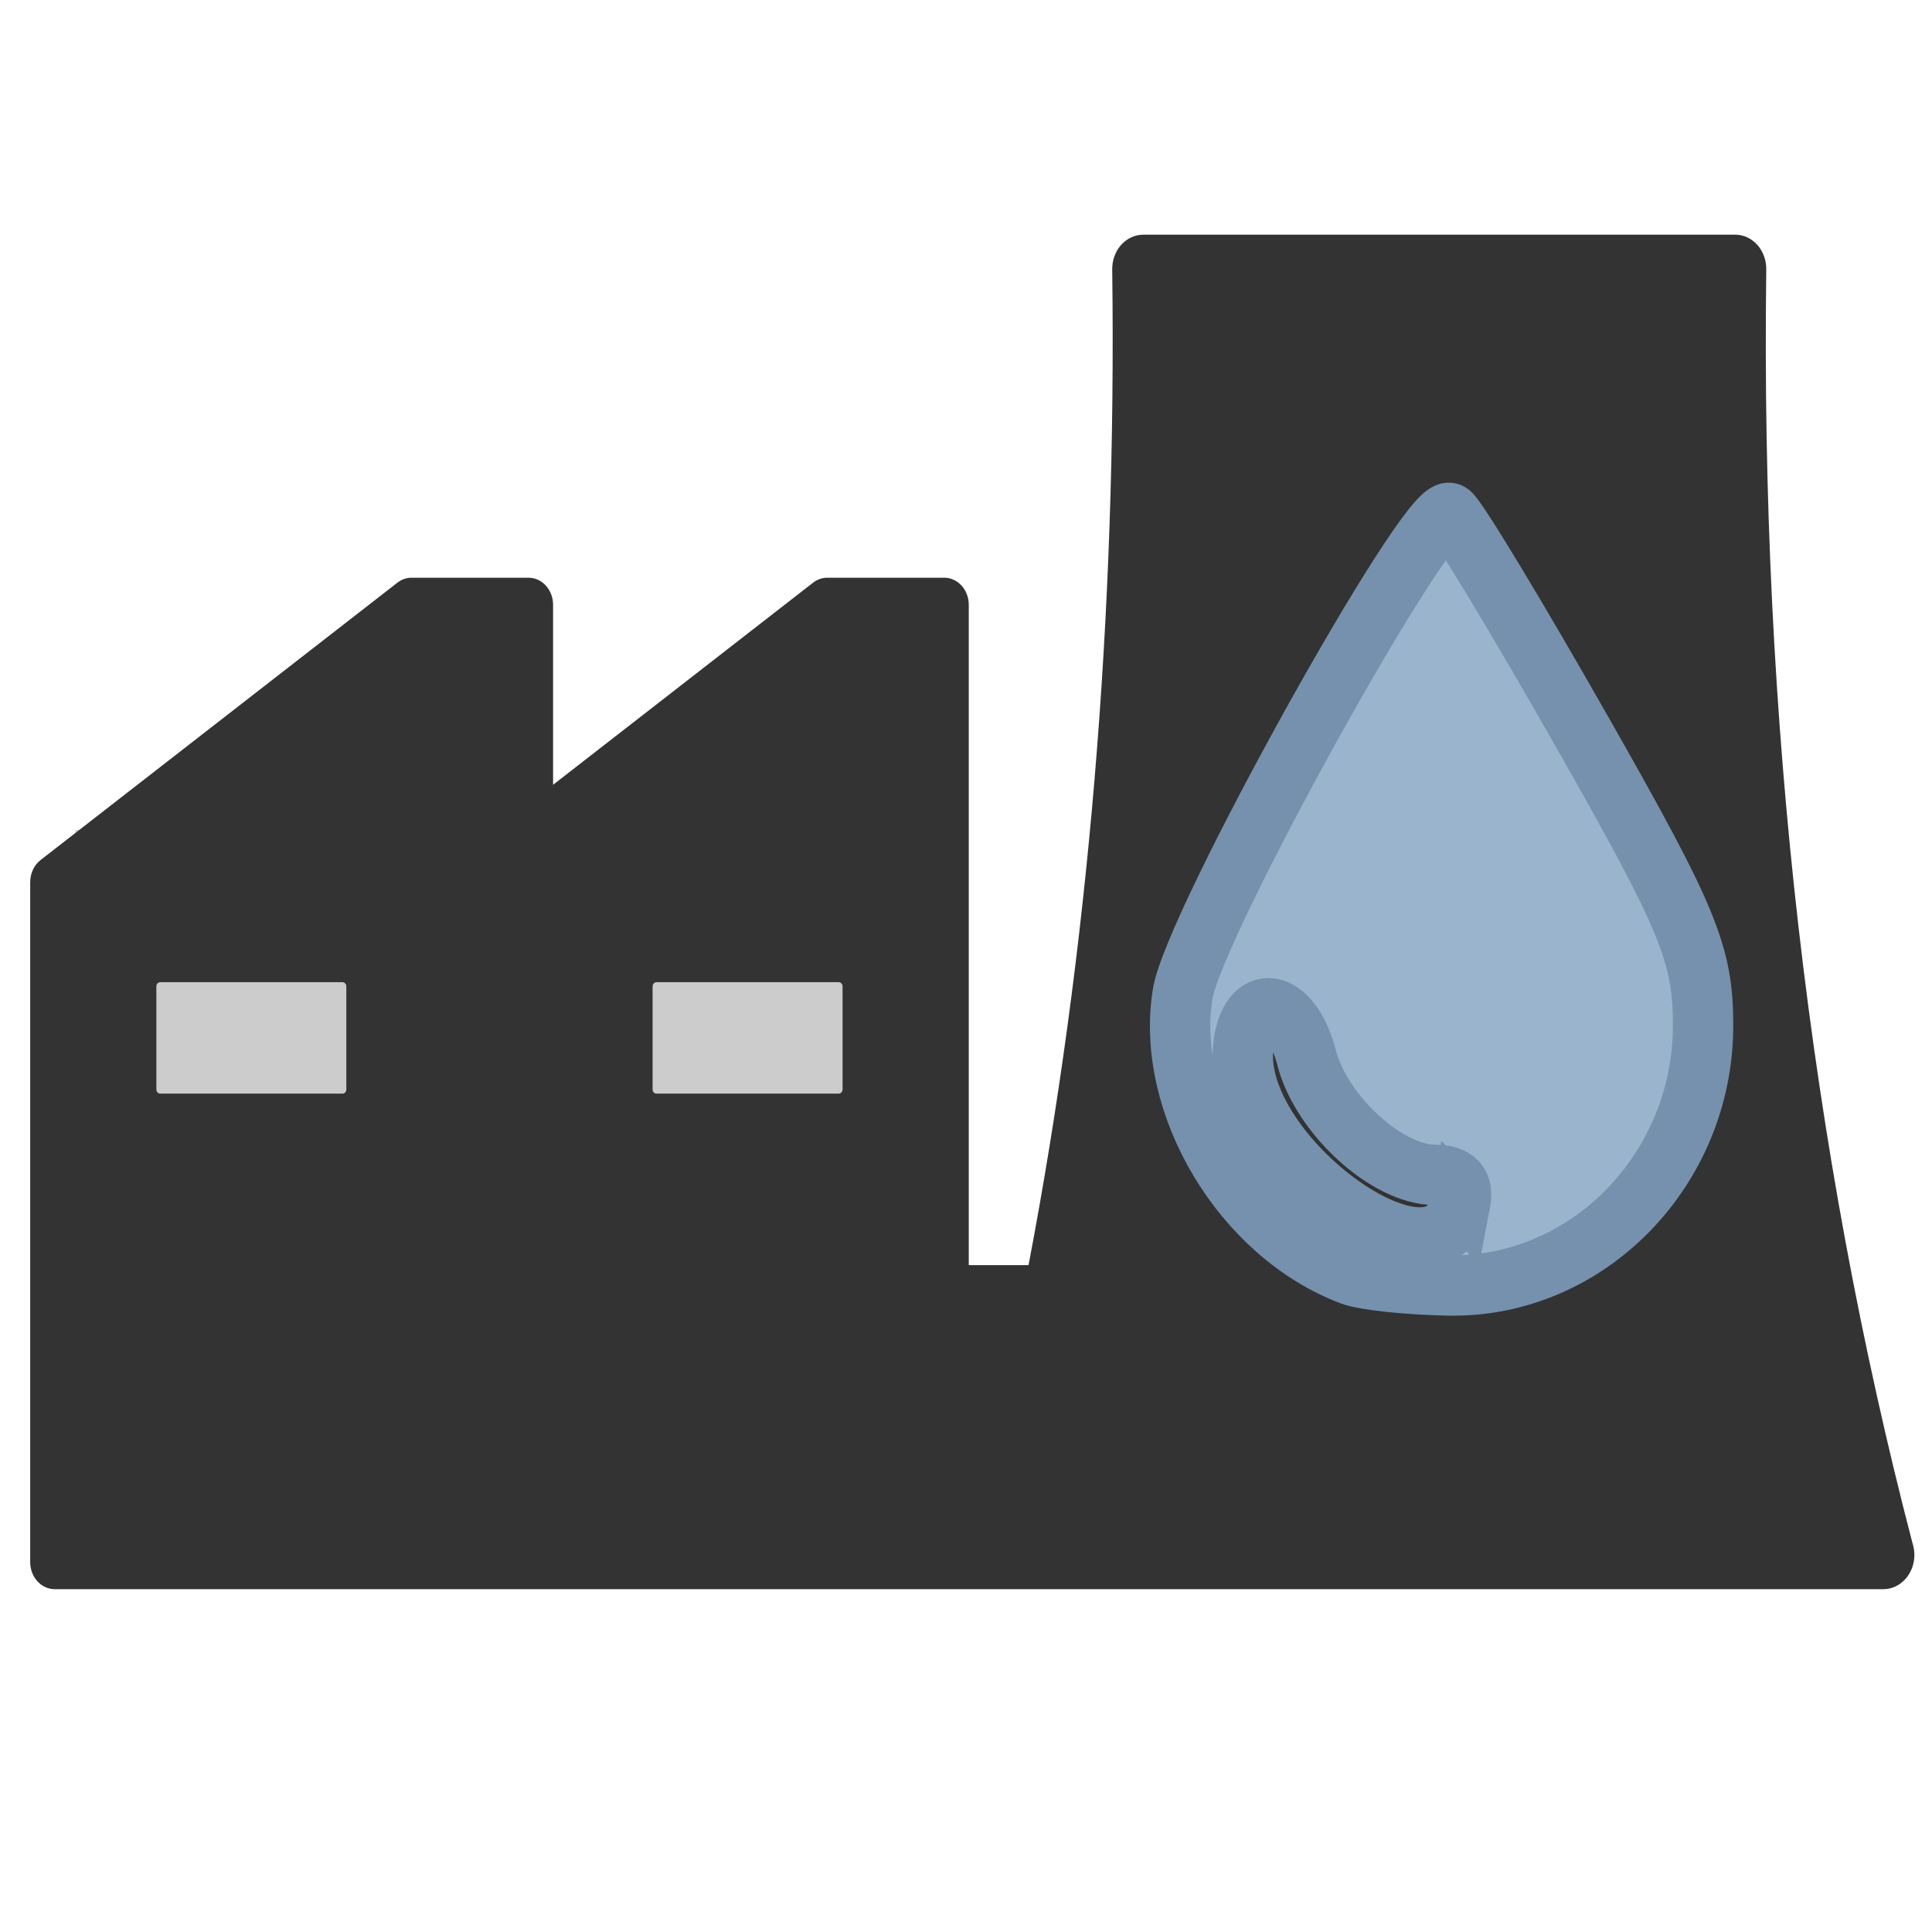
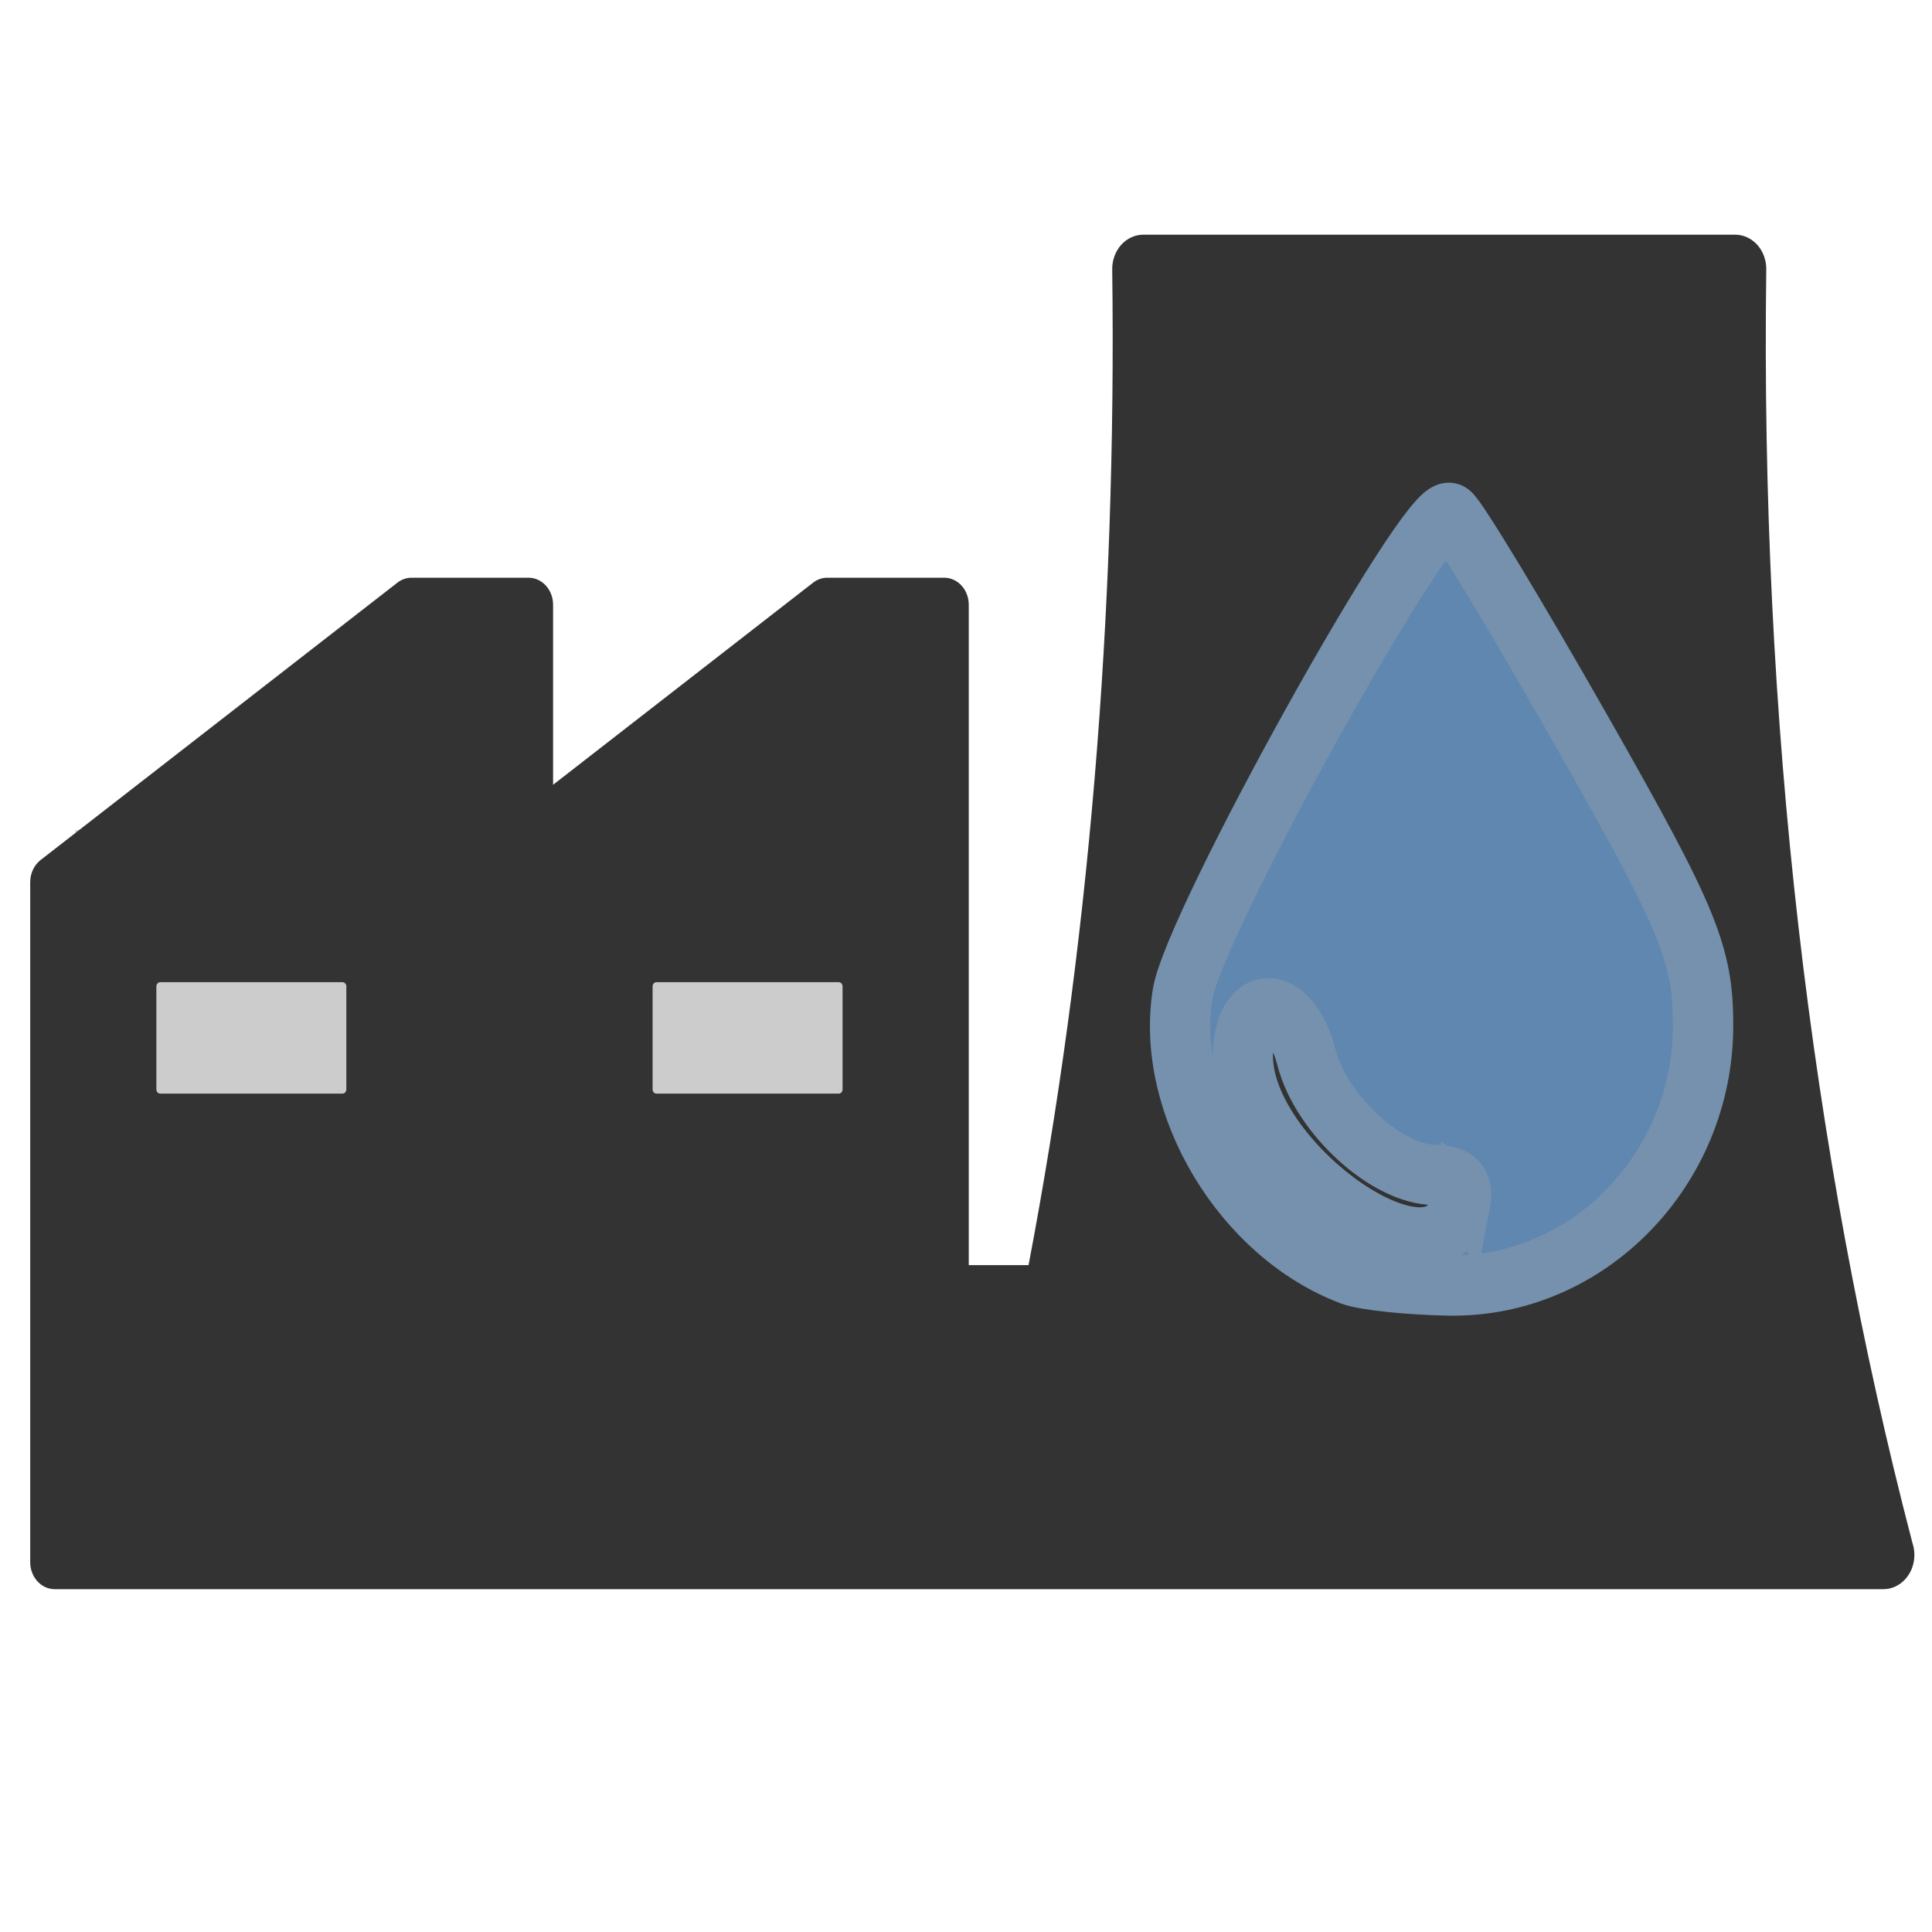
<svg xmlns="http://www.w3.org/2000/svg" width="100%" height="100%" viewBox="0 0 128 128">
  <g>
    <rect fill="#CCC" x="5" y="55" width="55" height="20" id="svg_3" />
    <g id="svg_1">
      <path id="svg_2" d="m126.705,102.229c-6.82,-26.155 -10.079,-54.544 -9.685,-84.379c0.008,-0.603 -0.207,-1.195 -0.591,-1.625c-0.383,-0.429 -0.917,-0.676 -1.463,-0.676l-13.075,0l-26.15,-0c-0.546,0 -1.079,0.246 -1.463,0.676c-0.383,0.429 -0.599,1.022 -0.591,1.625c0.3,22.906 -1.566,45.096 -5.543,65.967l-3.961,0l0,-43.751c0,-0.987 -0.727,-1.79 -1.621,-1.79l-7.758,0c-0.336,0 -0.658,0.113 -0.933,0.326l-17.228,13.392l0,-11.928c0,-0.987 -0.727,-1.79 -1.622,-1.79l-7.758,0c-0.336,0 -0.658,0.113 -0.933,0.326l-23.641,18.377c-0.431,0.335 -0.688,0.882 -0.688,1.464l0,45.053c0,0.987 0.727,1.791 1.621,1.791l121.157,0c1.132,0 2.054,-1.017 2.054,-2.268c0,-0.271 -0.043,-0.536 -0.127,-0.788l0,0zm-70.883,-36.878l0,6.826c0,0.154 -0.113,0.278 -0.252,0.278l-12.082,0c-0.139,0 -0.252,-0.125 -0.252,-0.278l0,-6.826c0,-0.154 0.113,-0.278 0.252,-0.278l12.082,0c0.139,0 0.252,0.125 0.252,0.278zm-32.876,0l0,6.826c0,0.154 -0.113,0.278 -0.252,0.278l-12.082,0c-0.139,0 -0.252,-0.125 -0.252,-0.278l0,-6.826c0,-0.154 0.113,-0.278 0.252,-0.278l12.082,0c0.139,0 0.252,0.125 0.252,0.278z" fill="#333" />
-       <path id="svg_4" d="m89.539,84.485c-7.199,-2.705 -12.359,-11.3 -11.186,-18.634c0.739,-4.624 16.34,-32.696 17.702,-31.854c0.445,0.275 4.402,6.82 8.793,14.544c7.035,12.374 7.985,14.681 7.985,19.396c0,9.557 -7.649,17.386 -16.833,17.228c-2.68,-0.046 -5.587,-0.352 -6.461,-0.68l0,0zm7.212,-4.807c0.238,-1.237 -0.318,-1.841 -1.698,-1.841c-3.144,0 -7.506,-3.982 -8.481,-7.743c-1.04,-4.012 -3.796,-4.489 -4.203,-0.728c-0.784,7.246 13.06,17.173 14.381,10.311l0,0z" stroke-linecap="null" stroke-linejoin="null" stroke-dasharray="null" stroke-width="4" stroke="#7591ad" fill="#9ab4ce" />
+       <path id="svg_4" d="m89.539,84.485c-7.199,-2.705 -12.359,-11.3 -11.186,-18.634c0.739,-4.624 16.34,-32.696 17.702,-31.854c0.445,0.275 4.402,6.82 8.793,14.544c7.035,12.374 7.985,14.681 7.985,19.396c0,9.557 -7.649,17.386 -16.833,17.228c-2.68,-0.046 -5.587,-0.352 -6.461,-0.68l0,0zm7.212,-4.807c0.238,-1.237 -0.318,-1.841 -1.698,-1.841c-3.144,0 -7.506,-3.982 -8.481,-7.743c-1.04,-4.012 -3.796,-4.489 -4.203,-0.728c-0.784,7.246 13.06,17.173 14.381,10.311l0,0z" stroke-width="4" stroke="#7591ad" fill="#5f87af" />
    </g>
  </g>
</svg>
